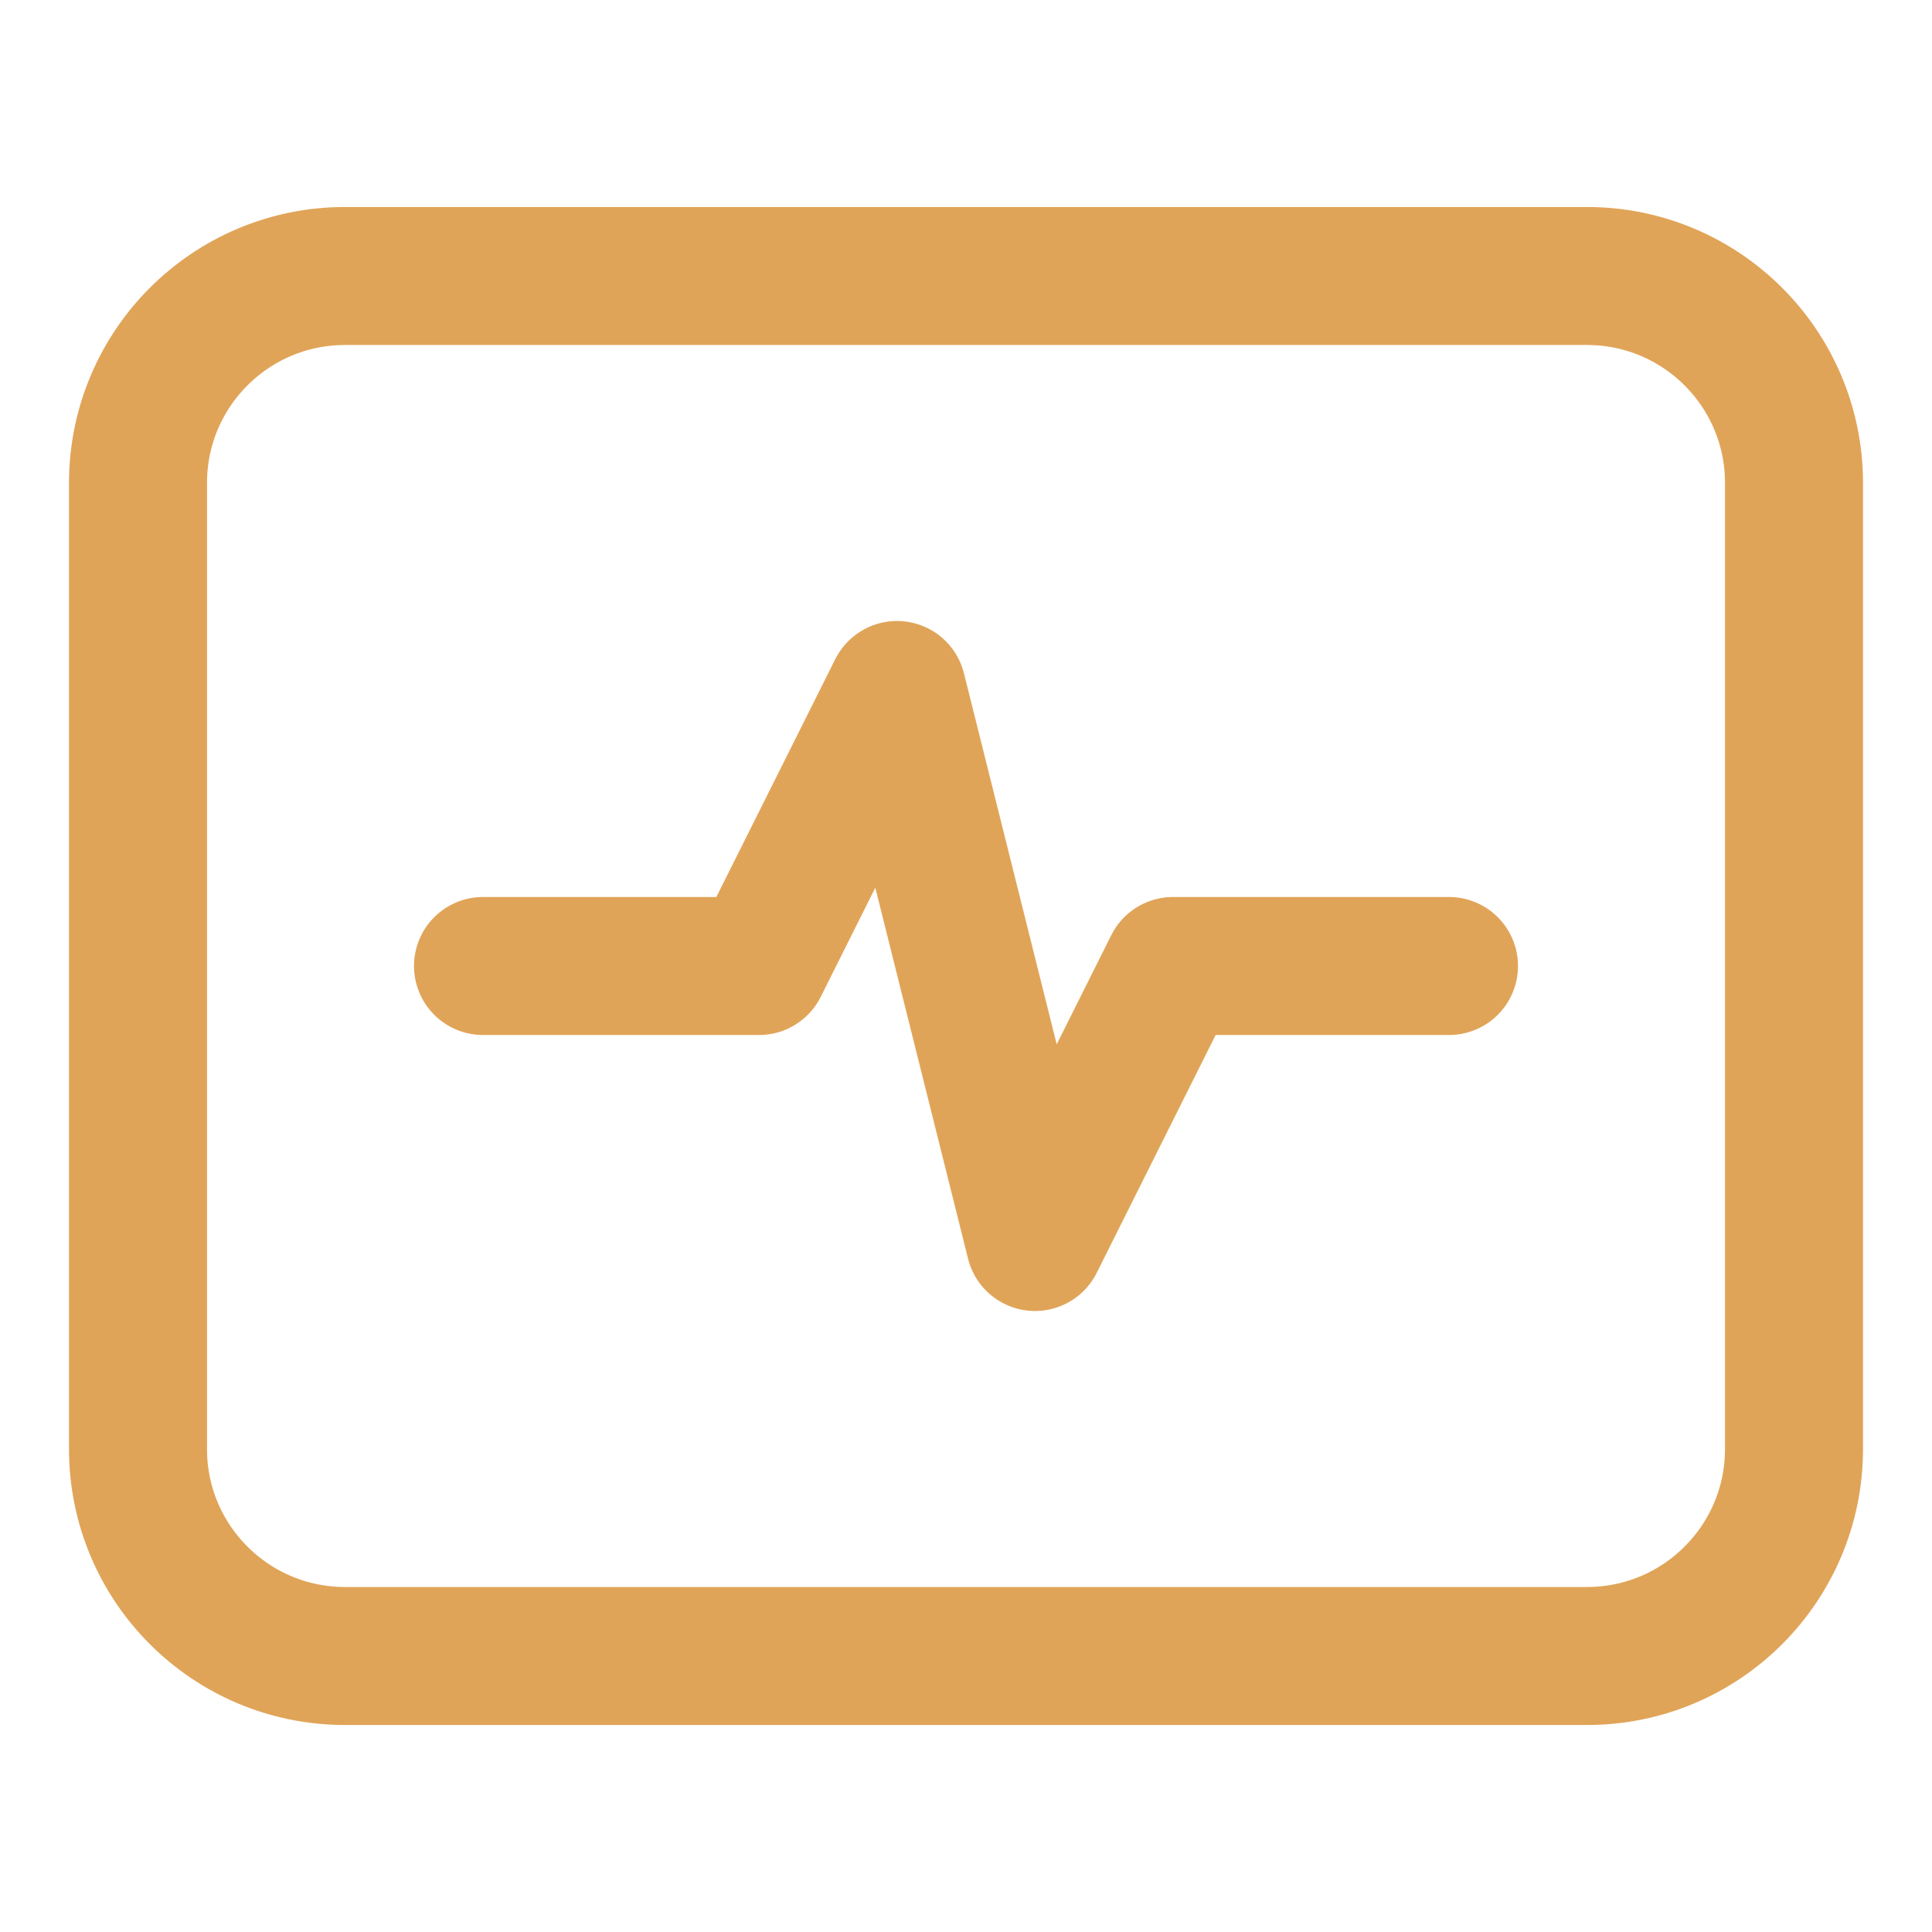
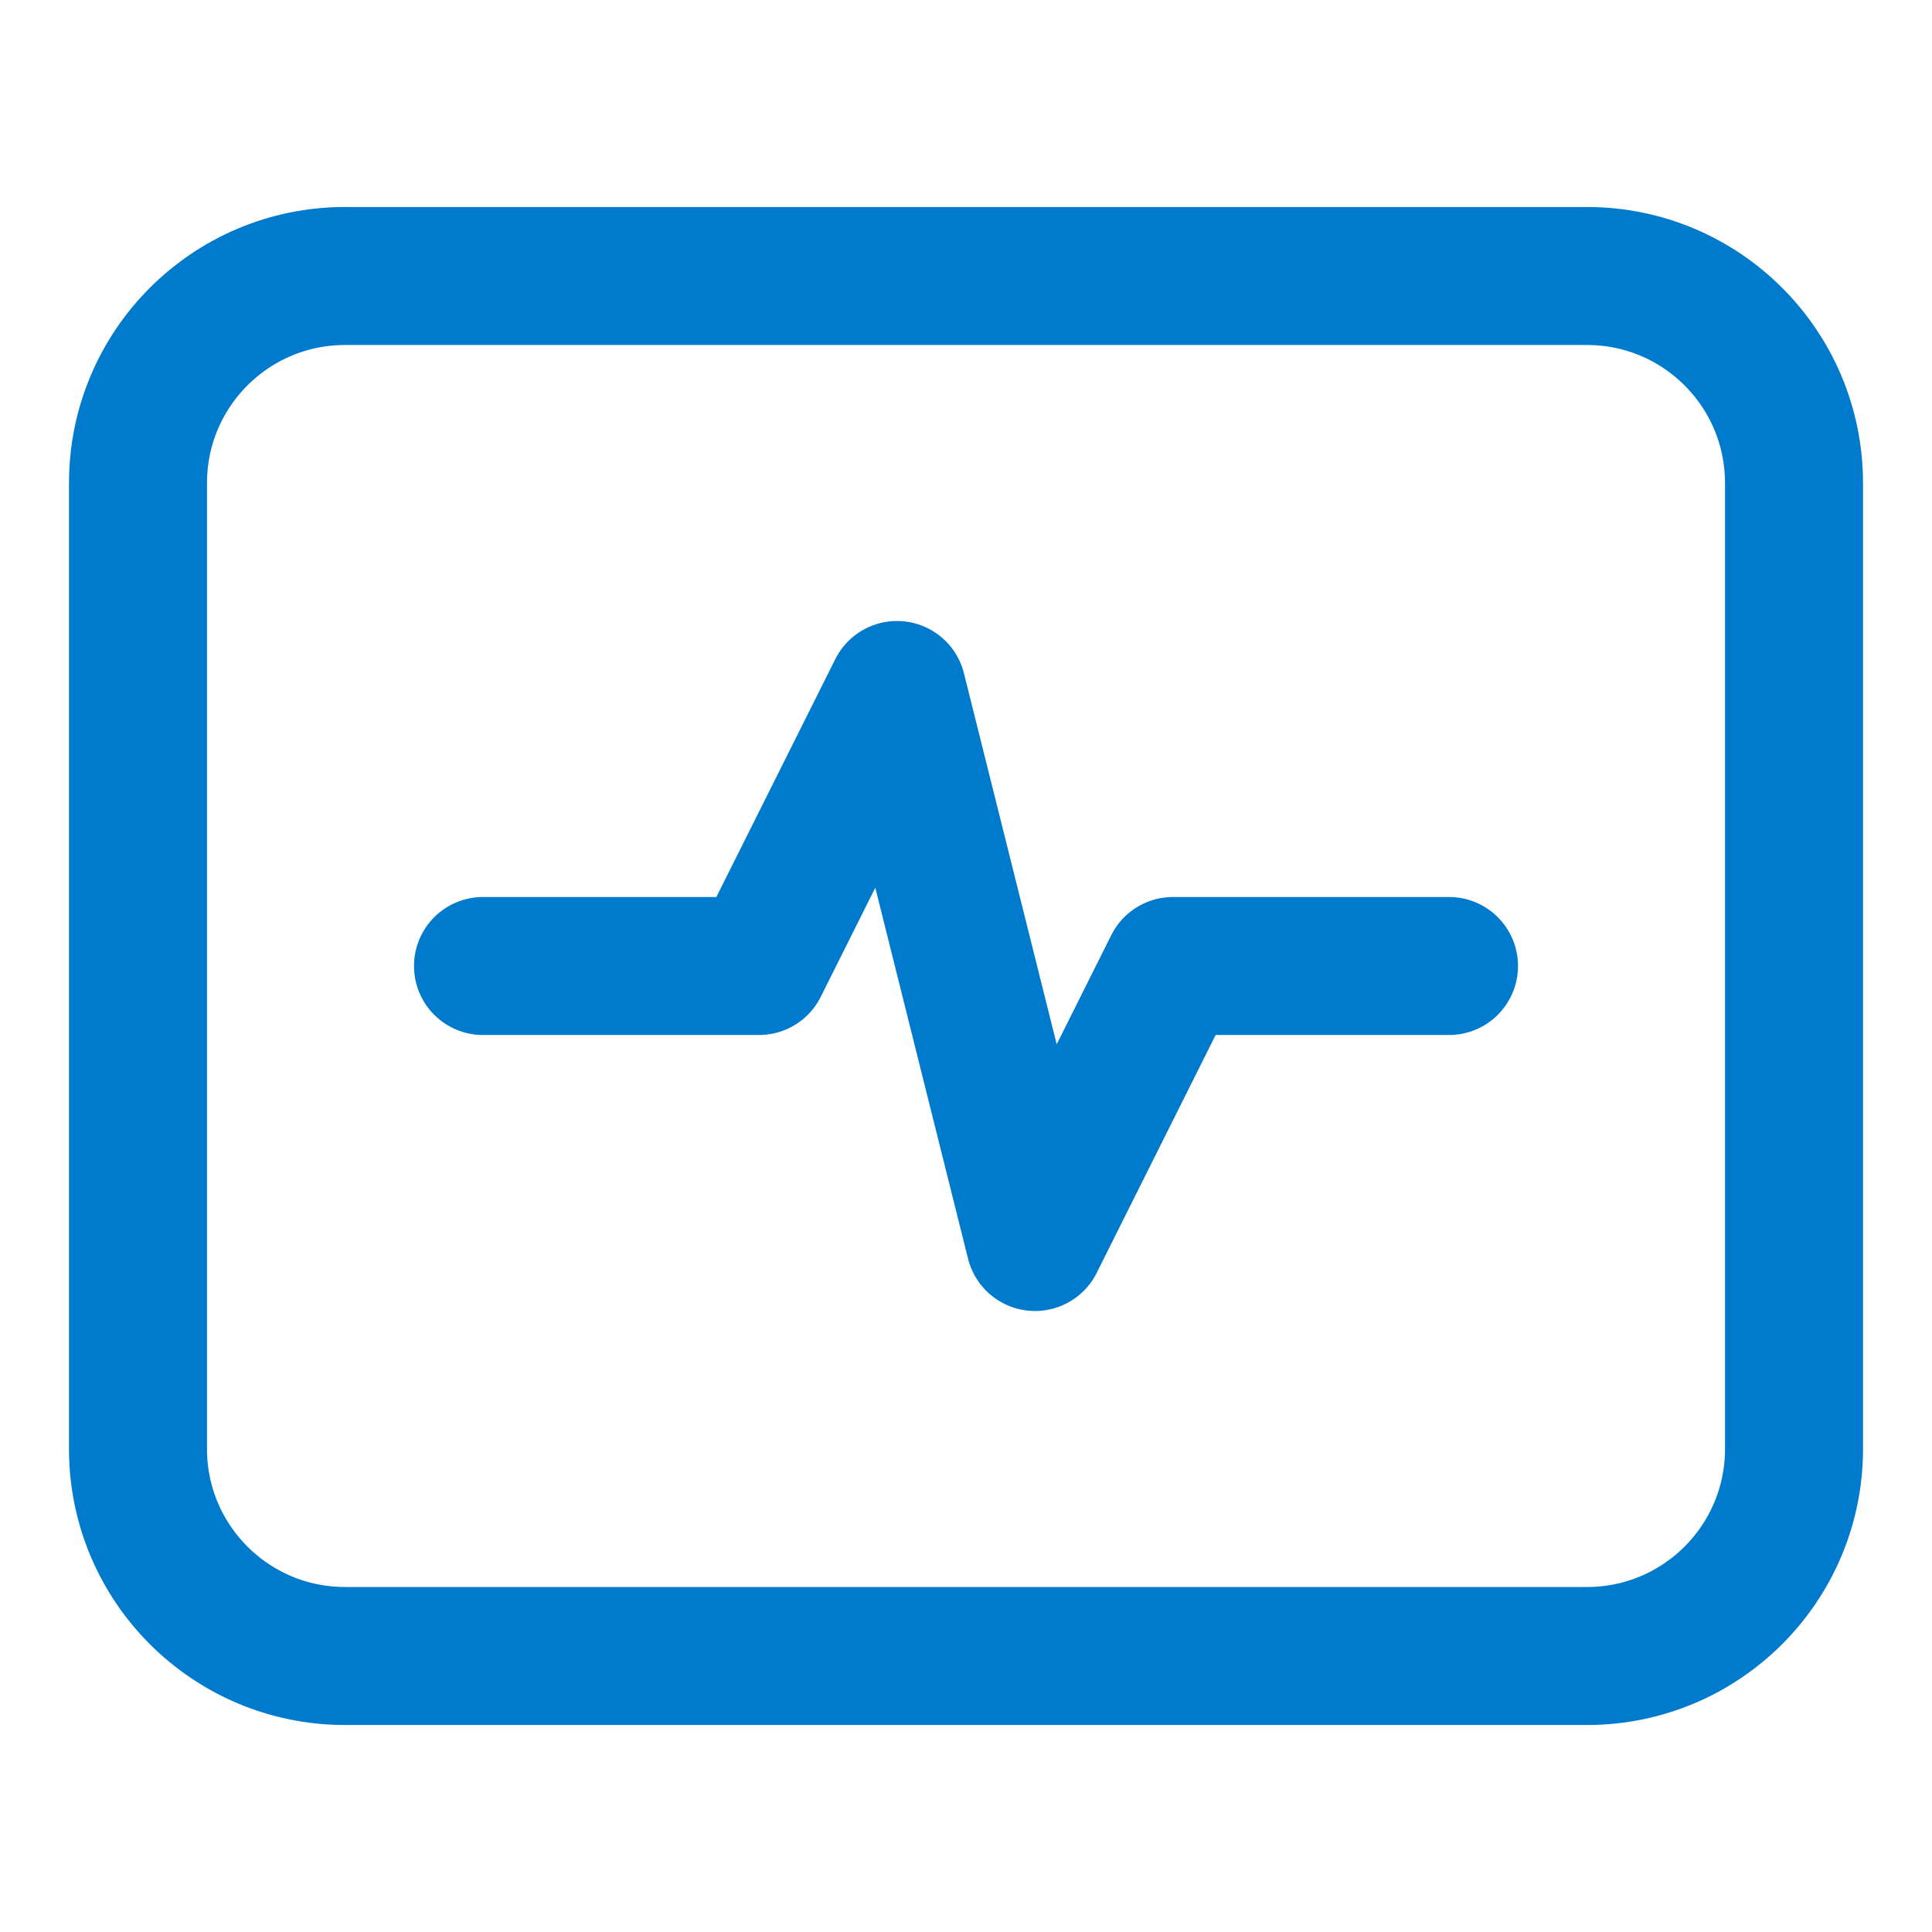
<svg xmlns="http://www.w3.org/2000/svg" width="28" height="28" viewBox="0 0 28 28" fill="none">
-   <rect x="2" y="4" width="24" height="20" rx="3" stroke="#e0a458" stroke-width="2" />
-   <path d="M7 14h4l2-4 2 8 2-4h4" stroke="#e0a458" stroke-width="2" stroke-linecap="round" stroke-linejoin="round" />
+   <rect x="2" y="4" width="24" height="20" rx="3" stroke="#007acc" stroke-width="2" />
+   <path d="M7 14h4l2-4 2 8 2-4h4" stroke="#007acc" stroke-width="2" stroke-linecap="round" stroke-linejoin="round" />
</svg>
